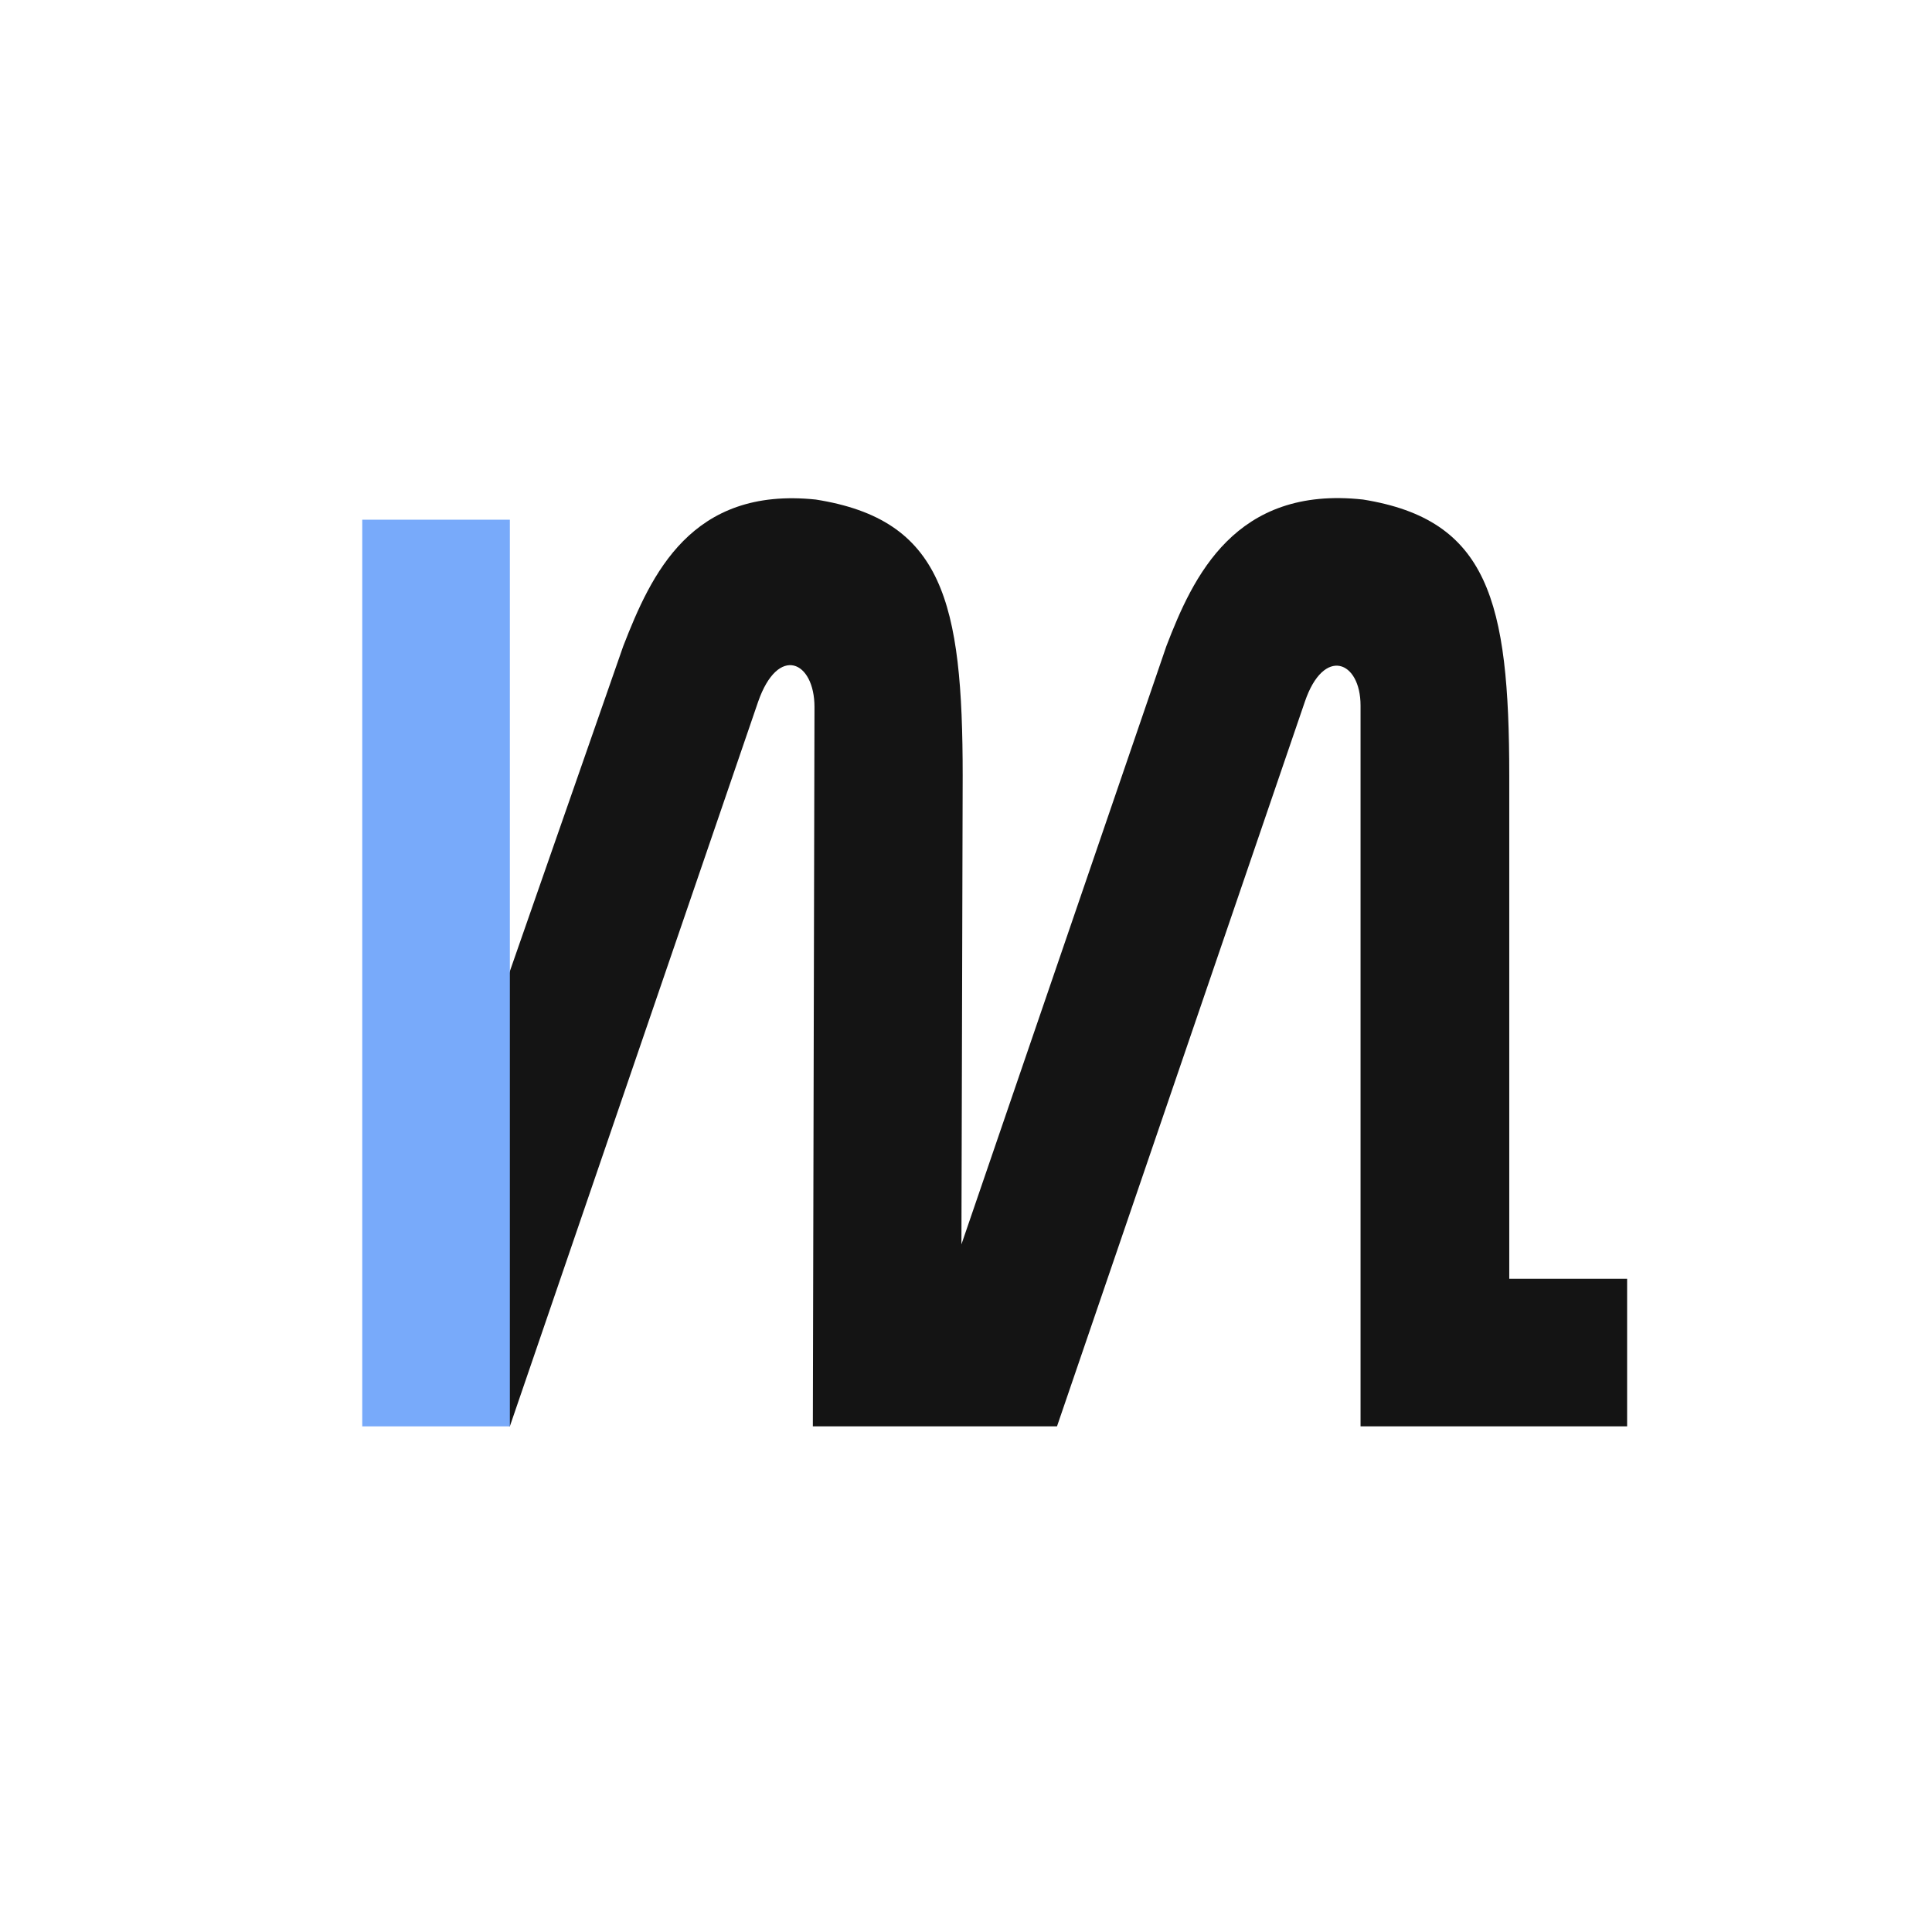
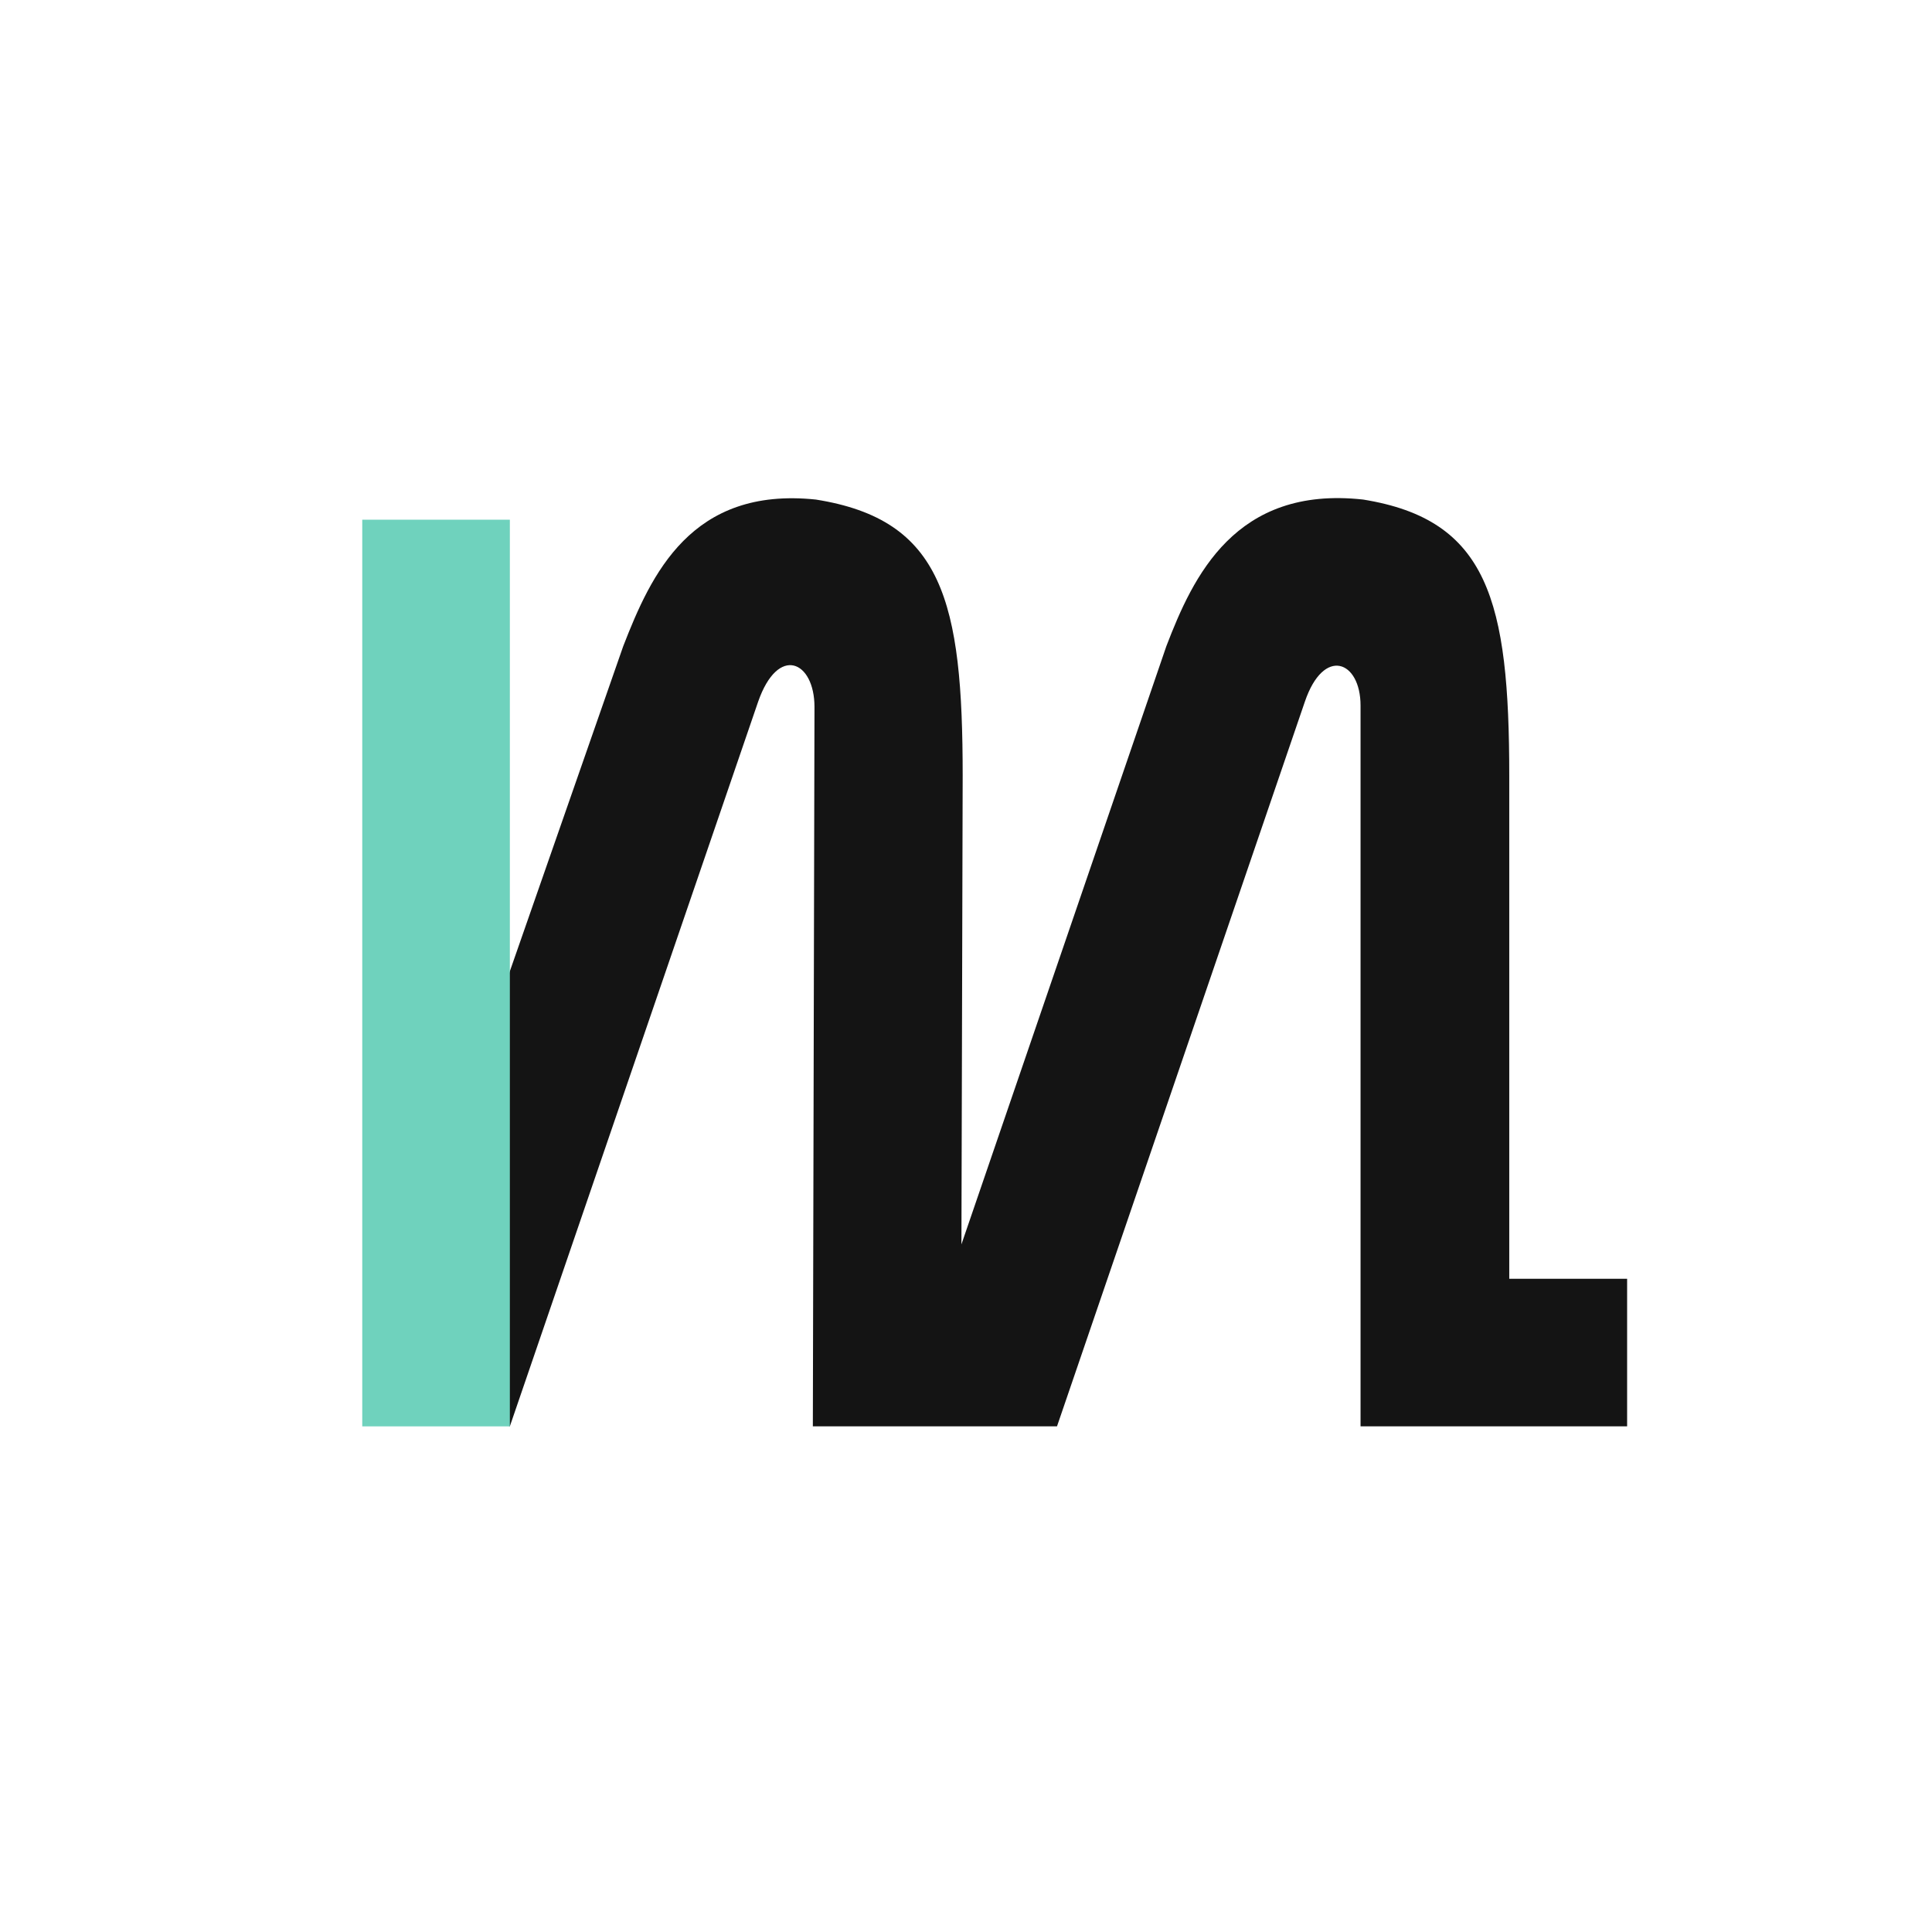
<svg xmlns="http://www.w3.org/2000/svg" width="512" height="512" viewBox="0 0 512 512" fill="none">
  <rect width="512" height="512" fill="white" />
  <path d="M309.095 171.245C316.149 152.853 327.309 128.644 361.249 132.387C394.331 137.721 399.969 159.109 399.969 205.611V338.883H431.204V377.999H360.666V377.989H360.56V186.985C360.56 175.076 350.79 171.242 345.789 185.99L280.118 377.989H215.413L215.846 187.354C215.846 175.176 206.214 170.734 200.903 185.99L135.117 377.989V377.995L98.751 361.653L165.163 171.245C172.573 152.171 183.177 128.93 216.206 132.387C249.855 137.721 255.119 159.377 255.119 205.611L254.787 329.778L309.095 171.245Z" fill="#141414" />
-   <path d="M135.117 137.726H96V378H135.117V137.726Z" fill="#78AAFA" />
+   <path d="M135.117 137.726H96V378H135.117V137.726Z" fill="#6FD2BD" />
</svg>
